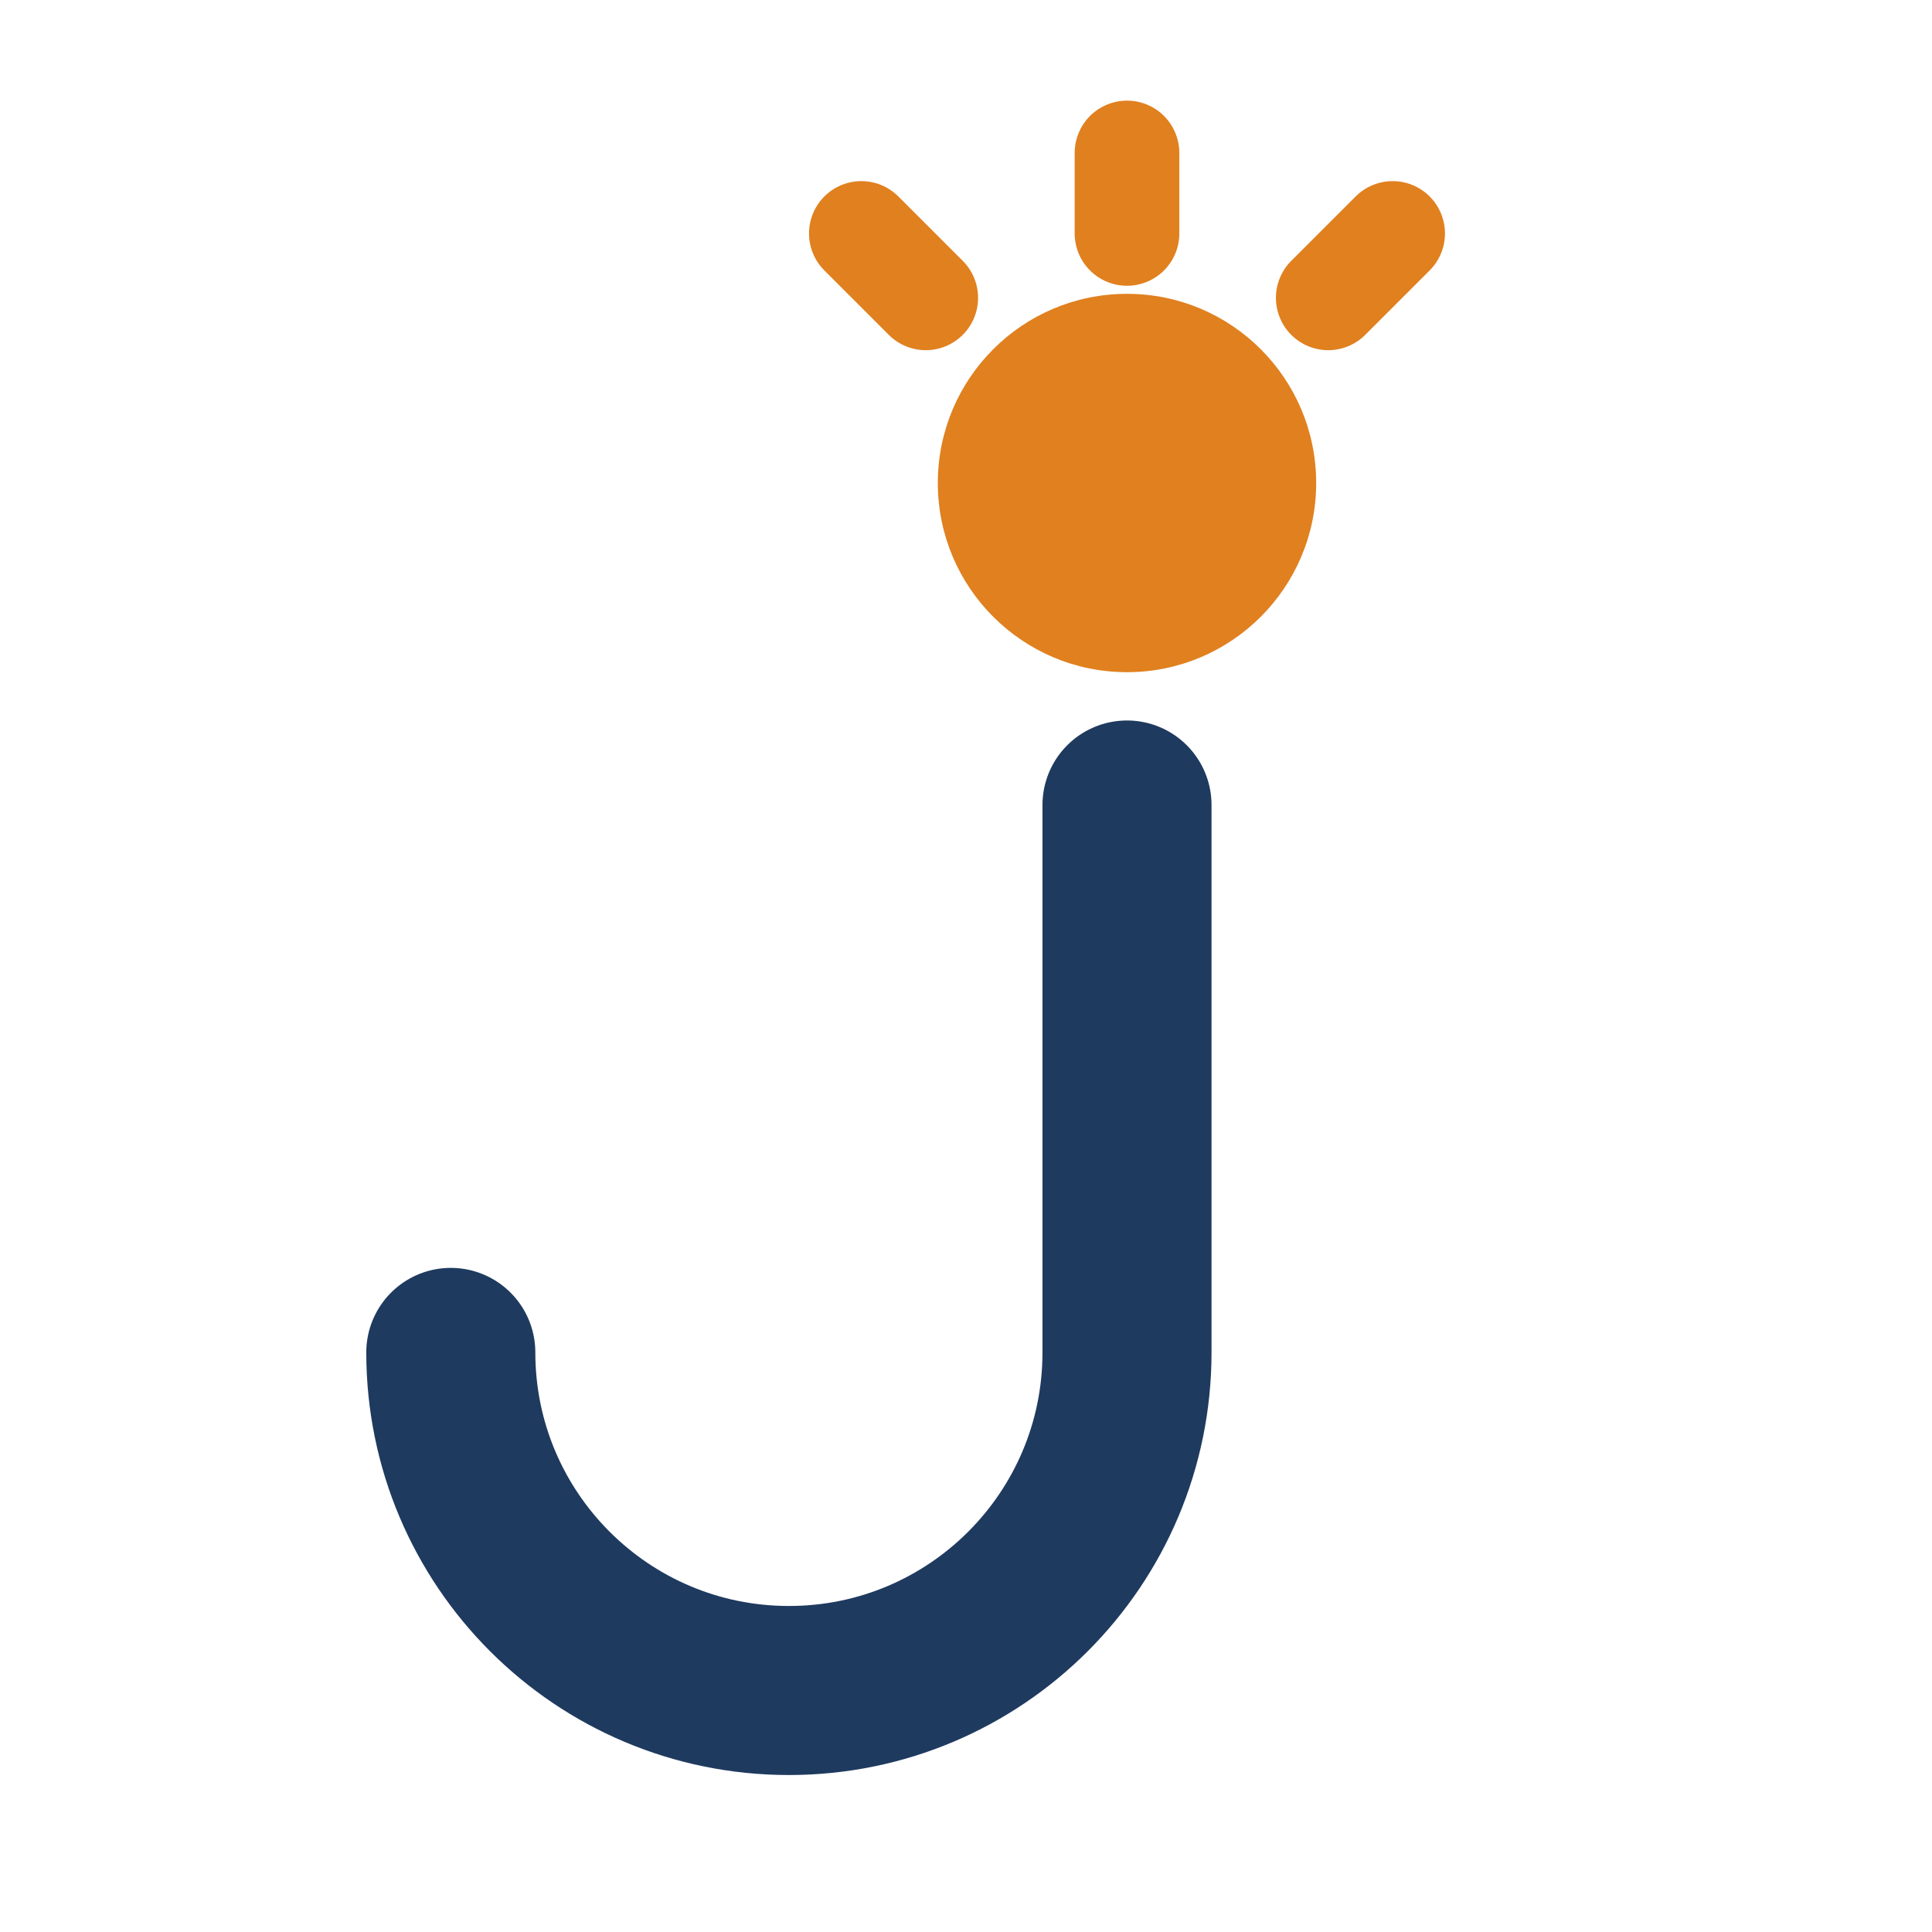
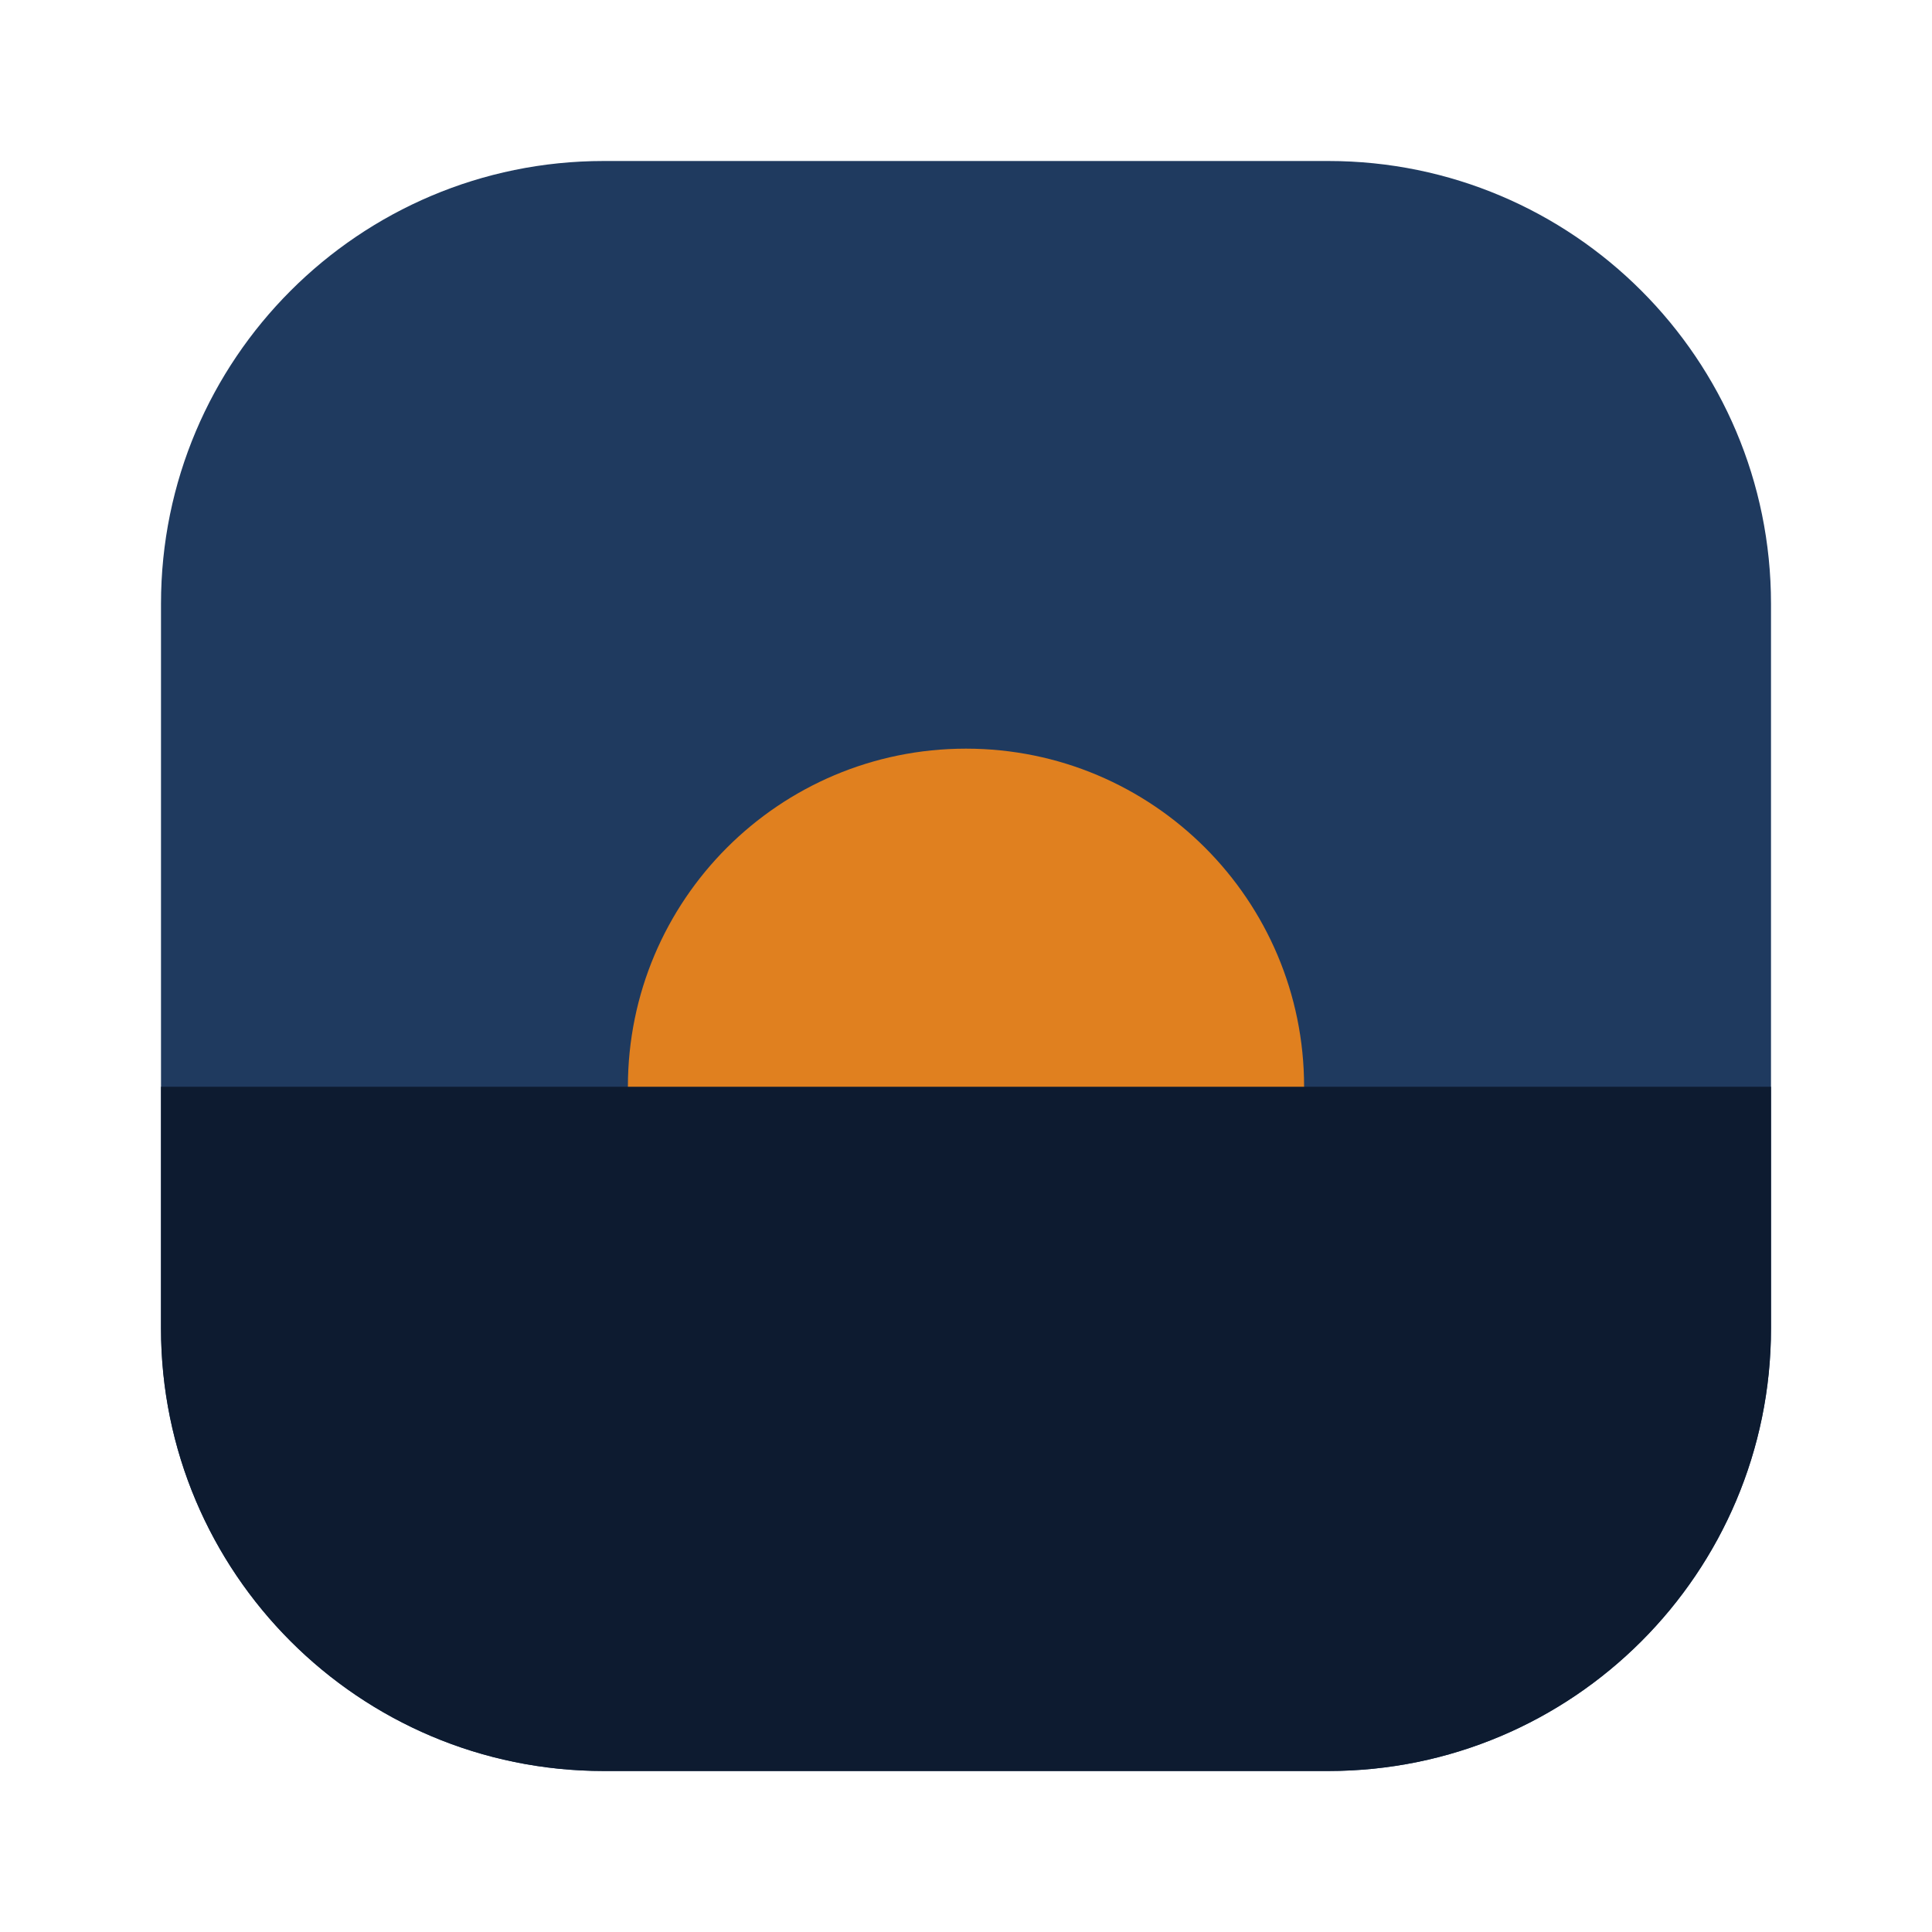
<svg xmlns="http://www.w3.org/2000/svg" viewBox="0 0 24 24" fill="none">
-   <style>
-     .stroke-navy { stroke: #1f3a5f; }
-     .fill-amber { fill: #e0801f; }
-     .stroke-amber { stroke: #e0801f; }
-     @media (prefers-color-scheme: dark) {
-       .stroke-navy { stroke: #7d9fca; }
-       .fill-amber { fill: #e8842c; }
-       .stroke-amber { stroke: #e8842c; }
-     }
-   </style>
-   <circle class="fill-amber" cx="14" cy="6" r="2.35" />
-   <g class="stroke-amber" stroke-width="1.3" stroke-linecap="round">
-     <line x1="14" y1="1.9" x2="14" y2="2.9" />
-     <line x1="10.7" y1="2.9" x2="11.5" y2="3.7" />
-     <line x1="17.3" y1="2.9" x2="16.5" y2="3.7" />
-   </g>
-   <path class="stroke-navy" d="M14 10 V16.8 A4.2 4.2 0 0 1 5.6 16.8" fill="none" stroke-width="2.1" stroke-linecap="round" />
+   <rect x="2" y="2" width="20" height="20" rx="5.5" fill="#1f3a5f" />
+   <circle cx="12" cy="13.5" r="4.2" fill="#e0801f" />
+   <path d="M2 13.5 L22 13.5 L22 16.5 A5.5 5.5 0 0 1 16.5 22 L7.5 22 A5.5 5.5 0 0 1 2 16.5 Z" fill="#0d1b30" />
</svg>
